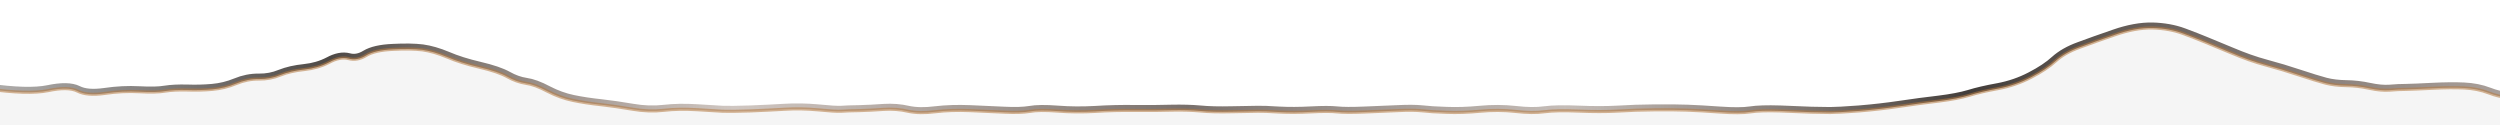
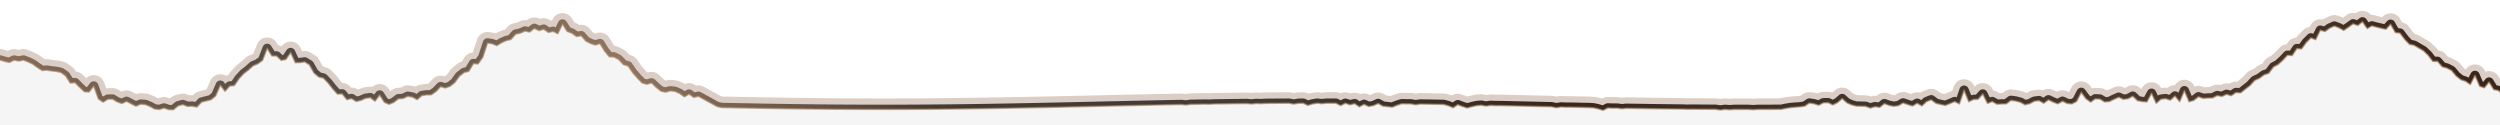
<svg xmlns="http://www.w3.org/2000/svg" viewBox="0 0 1600 80" preserveAspectRatio="none">
  <defs>
-     <linearGradient id="char" x1="0" x2="1">
-       <stop offset="0" stop-color="#302a26" stop-opacity=".4" />
-       <stop offset=".13" stop-color="#211b17" stop-opacity=".8" />
-       <stop offset=".29" stop-color="#614332" stop-opacity=".3" />
-       <stop offset=".47" stop-color="#30221b" stop-opacity=".65" />
-       <stop offset=".62" stop-color="#594234" stop-opacity=".35" />
-       <stop offset=".78" stop-color="#211b17" stop-opacity=".85" />
-       <stop offset="1" stop-color="#493327" stop-opacity=".45" />
+     <linearGradient id="char">
+       <stop offset="0" stop-color="#71513a" stop-opacity="0.76" />
+       <stop offset="0.125" stop-color="#171311" stop-opacity="0.72" />
+       <stop offset="0.25" stop-color="#71513a" stop-opacity="0.71" />
+       <stop offset="0.375" stop-color="#241b16" stop-opacity="0.83" />
+       <stop offset="0.5" stop-color="#171311" stop-opacity="0.78" />
+       <stop offset="0.625" stop-color="#35231b" stop-opacity="0.98" />
+       <stop offset="0.75" stop-color="#241b16" stop-opacity="0.85" />
+       <stop offset="0.875" stop-color="#35231b" stop-opacity="0.88" />
+       <stop offset="1" stop-color="#35231b" stop-opacity="0.99" />
    </linearGradient>
-     <path id="edge" d="M-8 56.9 Q17.9 60.6 30.8 58.0 Q43.6 55.3 49.6 58.3 Q55.6 61.4 67.0 59.8 Q78.5 58.1 89.2 58.7 Q99.9 59.3 105.7 58.3 Q111.4 57.4 119.7 57.6 Q127.9 57.9 135.9 57.2 Q143.8 56.5 151.1 53.5 Q158.3 50.5 165.7 50.6 Q173 50.7 179.5 48.0 Q186 45.4 194.8 44.5 Q203.5 43.6 210.6 39.9 Q217.6 36.1 223.1 37.5 Q228.6 39 234.3 35.5 Q239.9 32.1 251.4 31.6 Q262.9 31 270.3 31.9 Q277.6 32.9 286.2 36.5 Q294.8 40.2 306.8 43.0 Q318.8 45.8 324.7 49.1 Q330.6 52.4 336.5 53.3 Q342.3 54.1 350.4 58.4 Q358.5 62.6 366.8 64.3 Q375.1 66 384.7 67.0 Q394.3 68.1 404.8 69.9 Q415.3 71.7 424.9 70.6 Q434.4 69.5 445.9 70.2 Q457.5 70.9 462.5 71.2 Q467.5 71.4 480.0 71.0 Q492.5 70.5 502.5 69.9 Q512.5 69.3 523.5 70.3 Q534.4 71.4 538.4 71.2 Q542.4 70.9 549.9 70.8 Q557.4 70.6 565.6 70.0 Q573.8 69.5 581.1 71.2 Q588.5 72.8 598.7 71.5 Q608.9 70.3 620.8 70.8 Q632.7 71.4 642.9 71.8 Q653 72.3 659.1 71.3 Q665.2 70.2 676.9 71.1 Q688.5 72 701.0 71.3 Q713.6 70.5 726.7 70.7 Q739.8 70.8 749.9 70.5 Q760 70.3 768.0 71.0 Q776.1 71.8 788.5 71.5 Q800.9 71.2 805.0 71.2 Q809.1 71.1 818.5 71.7 Q828 72.2 839.0 71.6 Q850.1 71 855.7 71.6 Q861.3 72.2 873.0 71.7 Q884.6 71.2 894.4 70.8 Q904.2 70.3 910.0 70.9 Q915.9 71.6 925.8 71.9 Q935.6 72.3 947.2 71.2 Q958.8 70.1 969.8 71.3 Q980.8 72.6 988.6 71.5 Q996.4 70.5 1010.3 71.1 Q1024.3 71.7 1035.3 71.1 Q1046.4 70.4 1059.0 70.3 Q1071.6 70.2 1079.8 70.5 Q1088.1 70.8 1100.8 71.7 Q1113.6 72.6 1120.2 71.6 Q1126.7 70.6 1139.3 71.0 Q1151.9 71.5 1159.2 71.8 Q1166.4 72 1171.3 72.0 Q1176.1 72 1189.7 71.0 Q1203.2 69.9 1216.0 68.0 Q1228.7 66.1 1240.8 64.7 Q1252.9 63.2 1260.3 61.0 Q1267.7 58.7 1278.8 56.7 Q1290 54.6 1299.8 49.5 Q1309.7 44.4 1315.6 39.0 Q1321.5 33.7 1330.9 30.3 Q1340.3 26.8 1353.4 22.3 Q1366.6 17.7 1377.6 17.9 Q1388.6 18.2 1397.4 21.5 Q1406.2 24.8 1410.5 26.6 Q1414.8 28.3 1427.2 33.5 Q1439.6 38.8 1450.1 41.6 Q1460.6 44.4 1471.4 48.0 Q1482.3 51.6 1488.3 53.2 Q1494.2 54.7 1501.6 54.8 Q1508.9 54.9 1516.3 56.5 Q1523.8 58.1 1529.4 57.7 Q1535 57.2 1540.0 57.2 Q1545.1 57.1 1556.8 56.5 Q1568.4 55.9 1577.0 56.3 Q1585.6 56.7 1592.6 59.4 Q1599.6 62.1 1604.7 62.2 L1625 56 V85 H-8 Z" />
+     <path id="edge" d="M-12 36.89 L-9 37.8 L-6 39.14 L-3 39.52 L0 38.36 L3 39.25 L6 39.93 L9 38.44 L12 39.04 L15 38.4 L18 39.57 L21 41.01 L24 43.17 L27 45.11 L30 44.85 L33 45.36 L36 45.66 L39 46.33 L42 48.48 L45 53.14 L48 52.83 L51 55.86 L54 58.64 L57 58.85 L60 55.05 L63 63.33 L66 65.35 L69 63.45 L72 63.37 L75 65.16 L78 66.23 L81 64.83 L84 66.39 L87 67.94 L90 66.63 L93 66.84 L96 68.08 L99 69.72 L102 70.02 L105 69.1 L108 70.13 L111 70.2 L114 67.71 L117 66.89 L120 68.05 L123 67.91 L126 68.51 L129 65.31 L132 64.54 L135 63.83 L138 61.4 L141 54.52 L144 58.4 L147 55.06 L150 54.69 L153 50.29 L156 47.07 L159 44.76 L162 42.05 L165 40.81 L168 38.65 L171 30.96 L174 35.77 L177 35.8 L180 38.63 L183 37.99 L186 33.6 L189 40.06 L192 40.03 L195 39.6 L198 41.44 L201 46.73 L204 49.23 L207 49.96 L210 53.1 L213 56.88 L216 60.19 L219 60.07 L222 63.76 L225 63.05 L228 64.92 L231 64.19 L234 62.88 L237 62.46 L240 64.75 L243 60.79 L246 65.45 L249 66.74 L252 65.49 L255 63.18 L258 62.99 L261 61.59 L264 62.12 L267 63.74 L270 61.13 L273 60.7 L276 60.65 L279 58.56 L282 55.43 L285 56.28 L288 55.23 L291 52.86 L294 48.73 L297 46.38 L300 45.61 L303 40.65 L306 40.88 L309 36.55 L312 27.47 L315 27.95 L318 29.15 L321 27.29 L324 25.96 L327 25.22 L330 21.84 L333 21.16 L336 19.83 L339 20.47 L342 18.12 L345 19.56 L348 18.65 L351 20.72 L354 20.04 L357 21.52 L360 15.37 L363 20.05 L366 21.2 L369 23.34 L372 22.85 L375 26.27 L378 27.8 L381 28.78 L384 27.86 L387 32.72 L390 36.32 L393 36.44 L396 38.04 L399 41.28 L402 42.18 L405 46.57 L408 49.98 L411 53.06 L414 53.9 L417 53.01 L420 55.88 L423 58.27 L426 58.95 L429 58.09 L432 58.45 L435 59.77 L438 61.93 L441 60.19 L444 62.3 L447 61.61 L450 63.25 L453 64.89 L456 66.54 L459 68.19 L462 68.78 L465 68.84 L468 68.9 L471 68.96 L474 69.02 L477 69.08 L480 69.14 L483 69.19 L486 69.25 L489 69.3 L492 69.35 L495 69.4 L498 69.45 L501 69.49 L504 69.54 L507 69.58 L510 69.62 L513 69.66 L516 69.7 L519 69.73 L522 69.77 L525 69.8 L528 69.83 L531 69.85 L534 69.88 L537 69.9 L540 69.92 L543 69.94 L546 69.95 L549 69.97 L552 69.98 L555 69.99 L558 69.99 L561 70 L564 70 L567 70 L570 70 L573 69.99 L576 69.98 L579 69.97 L582 69.96 L585 69.95 L588 69.93 L591 69.91 L594 69.89 L597 69.87 L600 69.84 L603 69.82 L606 69.79 L609 69.76 L612 69.72 L615 69.69 L618 69.65 L621 69.61 L624 69.57 L627 69.52 L630 69.48 L633 69.43 L636 69.38 L639 69.33 L642 69.28 L645 69.23 L648 69.17 L651 69.12 L654 69.06 L657 69 L660 68.94 L663 68.88 L666 68.82 L669 68.76 L672 68.69 L675 68.63 L678 68.57 L681 68.5 L684 68.43 L687 68.37 L690 68.3 L693 68.23 L696 68.16 L699 68.1 L702 68.03 L705 67.96 L708 67.89 L711 67.82 L714 67.76 L717 67.69 L720 67.62 L723 67.55 L726 67.49 L729 67.42 L732 67.36 L735 67.29 L738 67.23 L741 67.17 L744 67.11 L747 67.05 L750 66.99 L753 66.93 L756 66.87 L759 67.17 L762 66.76 L765 66.71 L768 66.66 L771 66.61 L774 66.66 L777 66.51 L780 66.47 L783 66.43 L786 66.38 L789 66.34 L792 66.31 L795 66.27 L798 66.24 L801 66.52 L804 66.18 L807 66.31 L810 66.13 L813 66.1 L816 66.08 L819 66.06 L822 66.05 L825 66.03 L828 66.61 L831 66.08 L834 66.01 L837 67.42 L840 66.51 L843 66 L846 66.32 L849 66.01 L852 66.01 L855 66.02 L858 67.55 L861 66.05 L864 67.06 L867 66.32 L870 68.34 L873 66.76 L876 68.13 L879 67.56 L882 66.21 L885 67.88 L888 68.22 L891 68.59 L894 67.37 L897 66.39 L900 66.43 L903 66.47 L906 67.01 L909 66.56 L912 66.61 L915 66.66 L918 66.71 L921 66.76 L924 66.82 L927 67.66 L930 68.93 L933 66.99 L936 68.15 L939 69.08 L942 68.25 L945 67.56 L948 67.3 L951 67.87 L954 67.42 L957 67.57 L960 67.56 L963 67.62 L966 67.69 L969 67.76 L972 67.83 L975 67.89 L978 67.96 L981 68.03 L984 68.1 L987 68.17 L990 68.23 L993 68.3 L996 68.93 L999 68.44 L1002 68.56 L1005 68.57 L1008 68.63 L1011 68.7 L1014 68.76 L1017 68.82 L1020 69.01 L1023 69.69 L1026 70.62 L1029 69.06 L1032 69.19 L1035 69.18 L1038 69.57 L1041 69.28 L1044 69.34 L1047 69.39 L1050 69.43 L1053 69.48 L1056 69.53 L1059 69.57 L1062 69.61 L1065 69.65 L1068 69.69 L1071 69.72 L1074 69.76 L1077 69.79 L1080 69.89 L1083 69.84 L1086 69.87 L1089 69.89 L1092 69.91 L1095 69.93 L1098 69.95 L1101 70.39 L1104 69.98 L1107 70.21 L1110 69.99 L1113 70 L1116 70 L1119 70 L1122 70.19 L1125 69.99 L1128 69.99 L1131 69.98 L1134 69.97 L1137 69.95 L1140 69.94 L1143 69.31 L1146 68.82 L1149 68.57 L1152 68.36 L1155 67.92 L1158 65.93 L1161 66.41 L1164 67.34 L1167 65.75 L1170 65.69 L1173 67.14 L1176 65.65 L1179 63.06 L1182 65.76 L1185 67.1 L1188 67.87 L1191 67.94 L1194 68.03 L1197 69.14 L1200 68.25 L1203 68.69 L1206 66.33 L1209 67.41 L1212 68 L1215 67.6 L1218 65.86 L1221 66.9 L1224 67.83 L1227 66.06 L1230 67.78 L1233 65 L1236 63.85 L1239 66.09 L1242 66.83 L1245 67.45 L1248 66.26 L1251 64.99 L1254 66.48 L1257 57.72 L1260 65.1 L1263 63.64 L1266 63.48 L1269 60.15 L1272 66.21 L1275 64.96 L1278 66.67 L1281 66.51 L1284 66.47 L1287 64.21 L1290 64.63 L1293 65.4 L1296 67.05 L1299 66.35 L1302 64.75 L1305 64.38 L1308 66.08 L1311 63.87 L1314 65.31 L1317 66.45 L1320 64.77 L1323 66.2 L1326 66.48 L1329 64.9 L1332 59.09 L1335 63.13 L1338 65.34 L1341 63.23 L1344 63.4 L1347 65.21 L1350 64.97 L1353 63.5 L1356 62.2 L1359 63.57 L1362 63.14 L1365 61.53 L1368 64.39 L1371 64.97 L1374 65.22 L1377 59.66 L1380 66.11 L1383 63.48 L1386 63.09 L1389 64.09 L1392 61.44 L1395 65.04 L1398 58.03 L1401 65.11 L1404 64.23 L1407 61.91 L1410 62.93 L1413 62.72 L1416 62.67 L1419 61.15 L1422 61.74 L1425 60.35 L1428 61.24 L1431 59.2 L1434 59.4 L1437 57.03 L1440 54.71 L1443 51.44 L1446 50.09 L1449 47.88 L1452 46.89 L1455 42.84 L1458 41.24 L1461 38.52 L1464 35.34 L1467 35.55 L1470 31.08 L1473 31.3 L1476 27.19 L1479 24.22 L1482 25.4 L1485 19.31 L1488 20.16 L1491 17.98 L1494 16.66 L1497 17.81 L1500 19.45 L1503 17.38 L1506 15.24 L1509 16.29 L1512 13.96 L1515 18.27 L1518 16.56 L1521 17.35 L1524 18.07 L1527 18.71 L1530 15.52 L1533 20.81 L1536 21.19 L1539 25.16 L1542 28.32 L1545 28.95 L1548 30.72 L1551 32.46 L1554 35.36 L1557 39.28 L1560 39.25 L1563 42.72 L1566 43.57 L1569 45.11 L1572 48.68 L1575 51.02 L1578 52.01 L1581 54.1 L1584 48.27 L1587 55.19 L1590 56.19 L1593 52.52 L1596 57.35 L1599 57.91 L1602 60.67 L1605 60.88 L1608 61.63 L1611 61.13 L1612 88 H-12 Z" />
  </defs>
-   <use href="#edge" fill="#f5f5f5" stroke="url(#char)" stroke-width="7" stroke-linejoin="round" />
-   <use href="#edge" fill="#f5f5f5" stroke="#b47a43" stroke-opacity=".55" stroke-width="2" stroke-linejoin="round" />
+   <use href="#edge" fill="#f5f5f5" stroke="#7c5134" stroke-opacity=".28" stroke-width="14" stroke-linejoin="round" />
+   <use href="#edge" fill="#f5f5f5" stroke="url(#char)" stroke-width="6" stroke-linejoin="round" />
+   <use href="#edge" fill="#f5f5f5" stroke="#ac8256" stroke-opacity=".65" stroke-width="1" stroke-linejoin="round" />
</svg>
